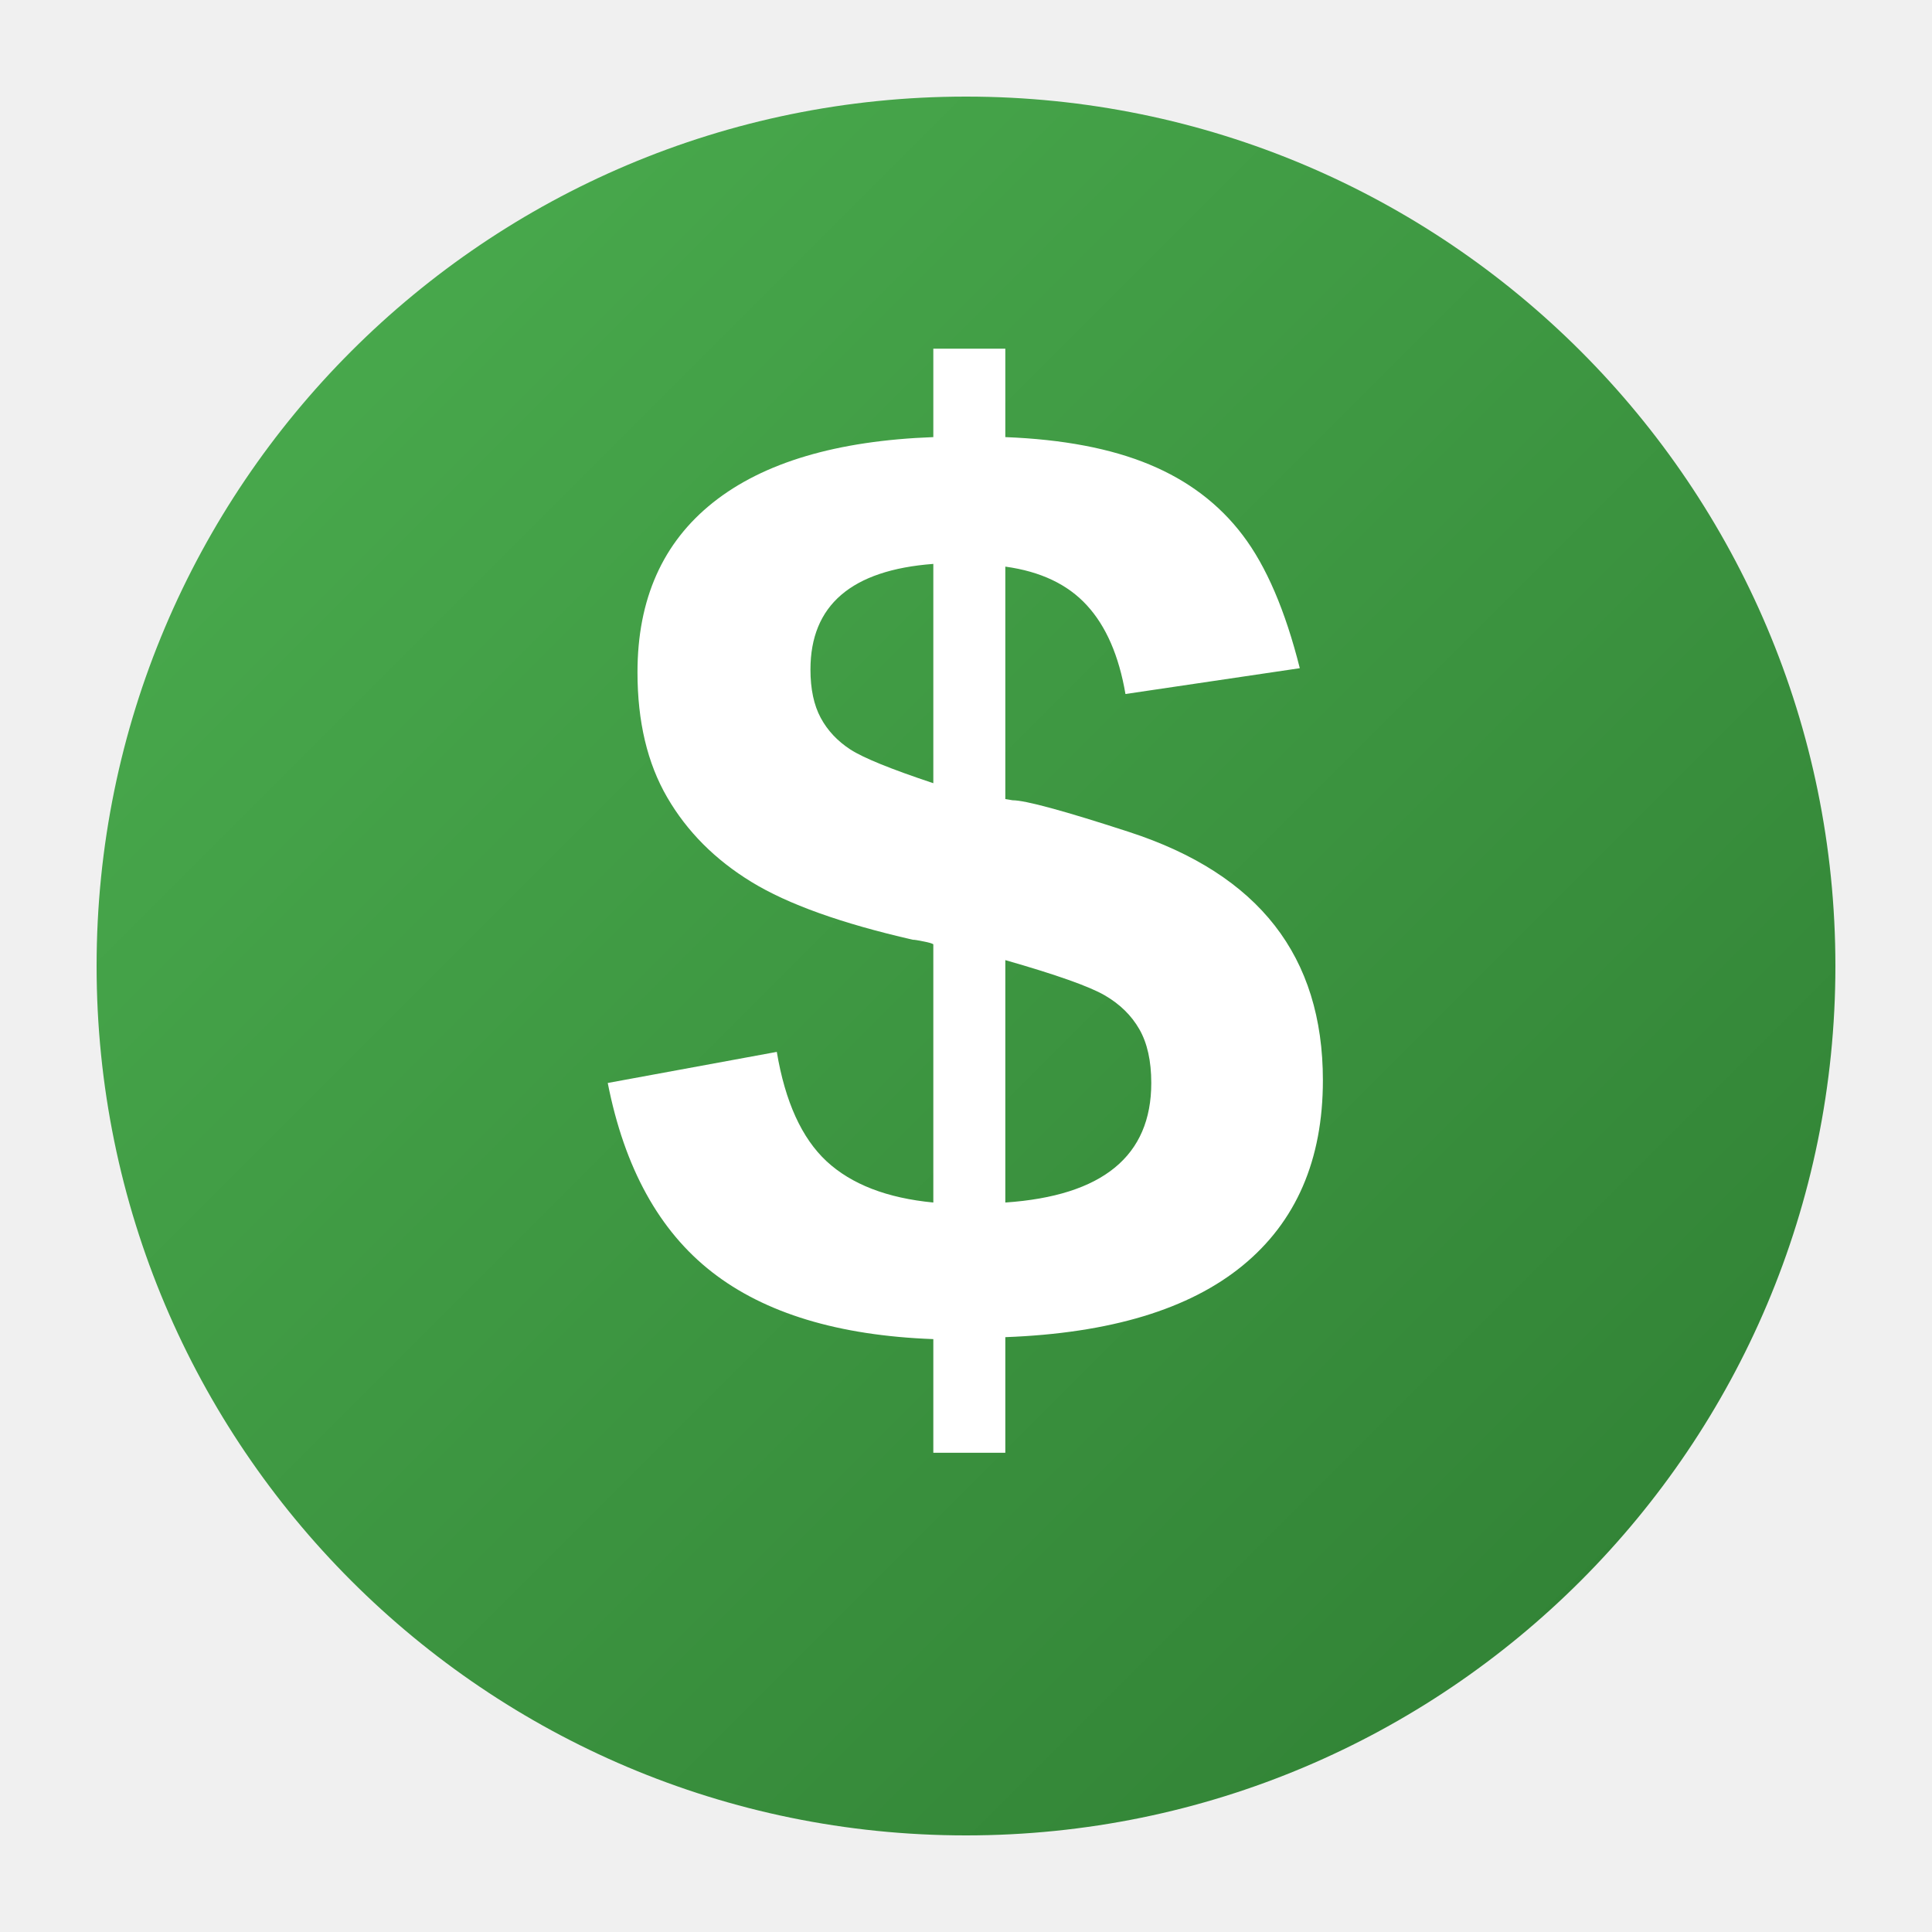
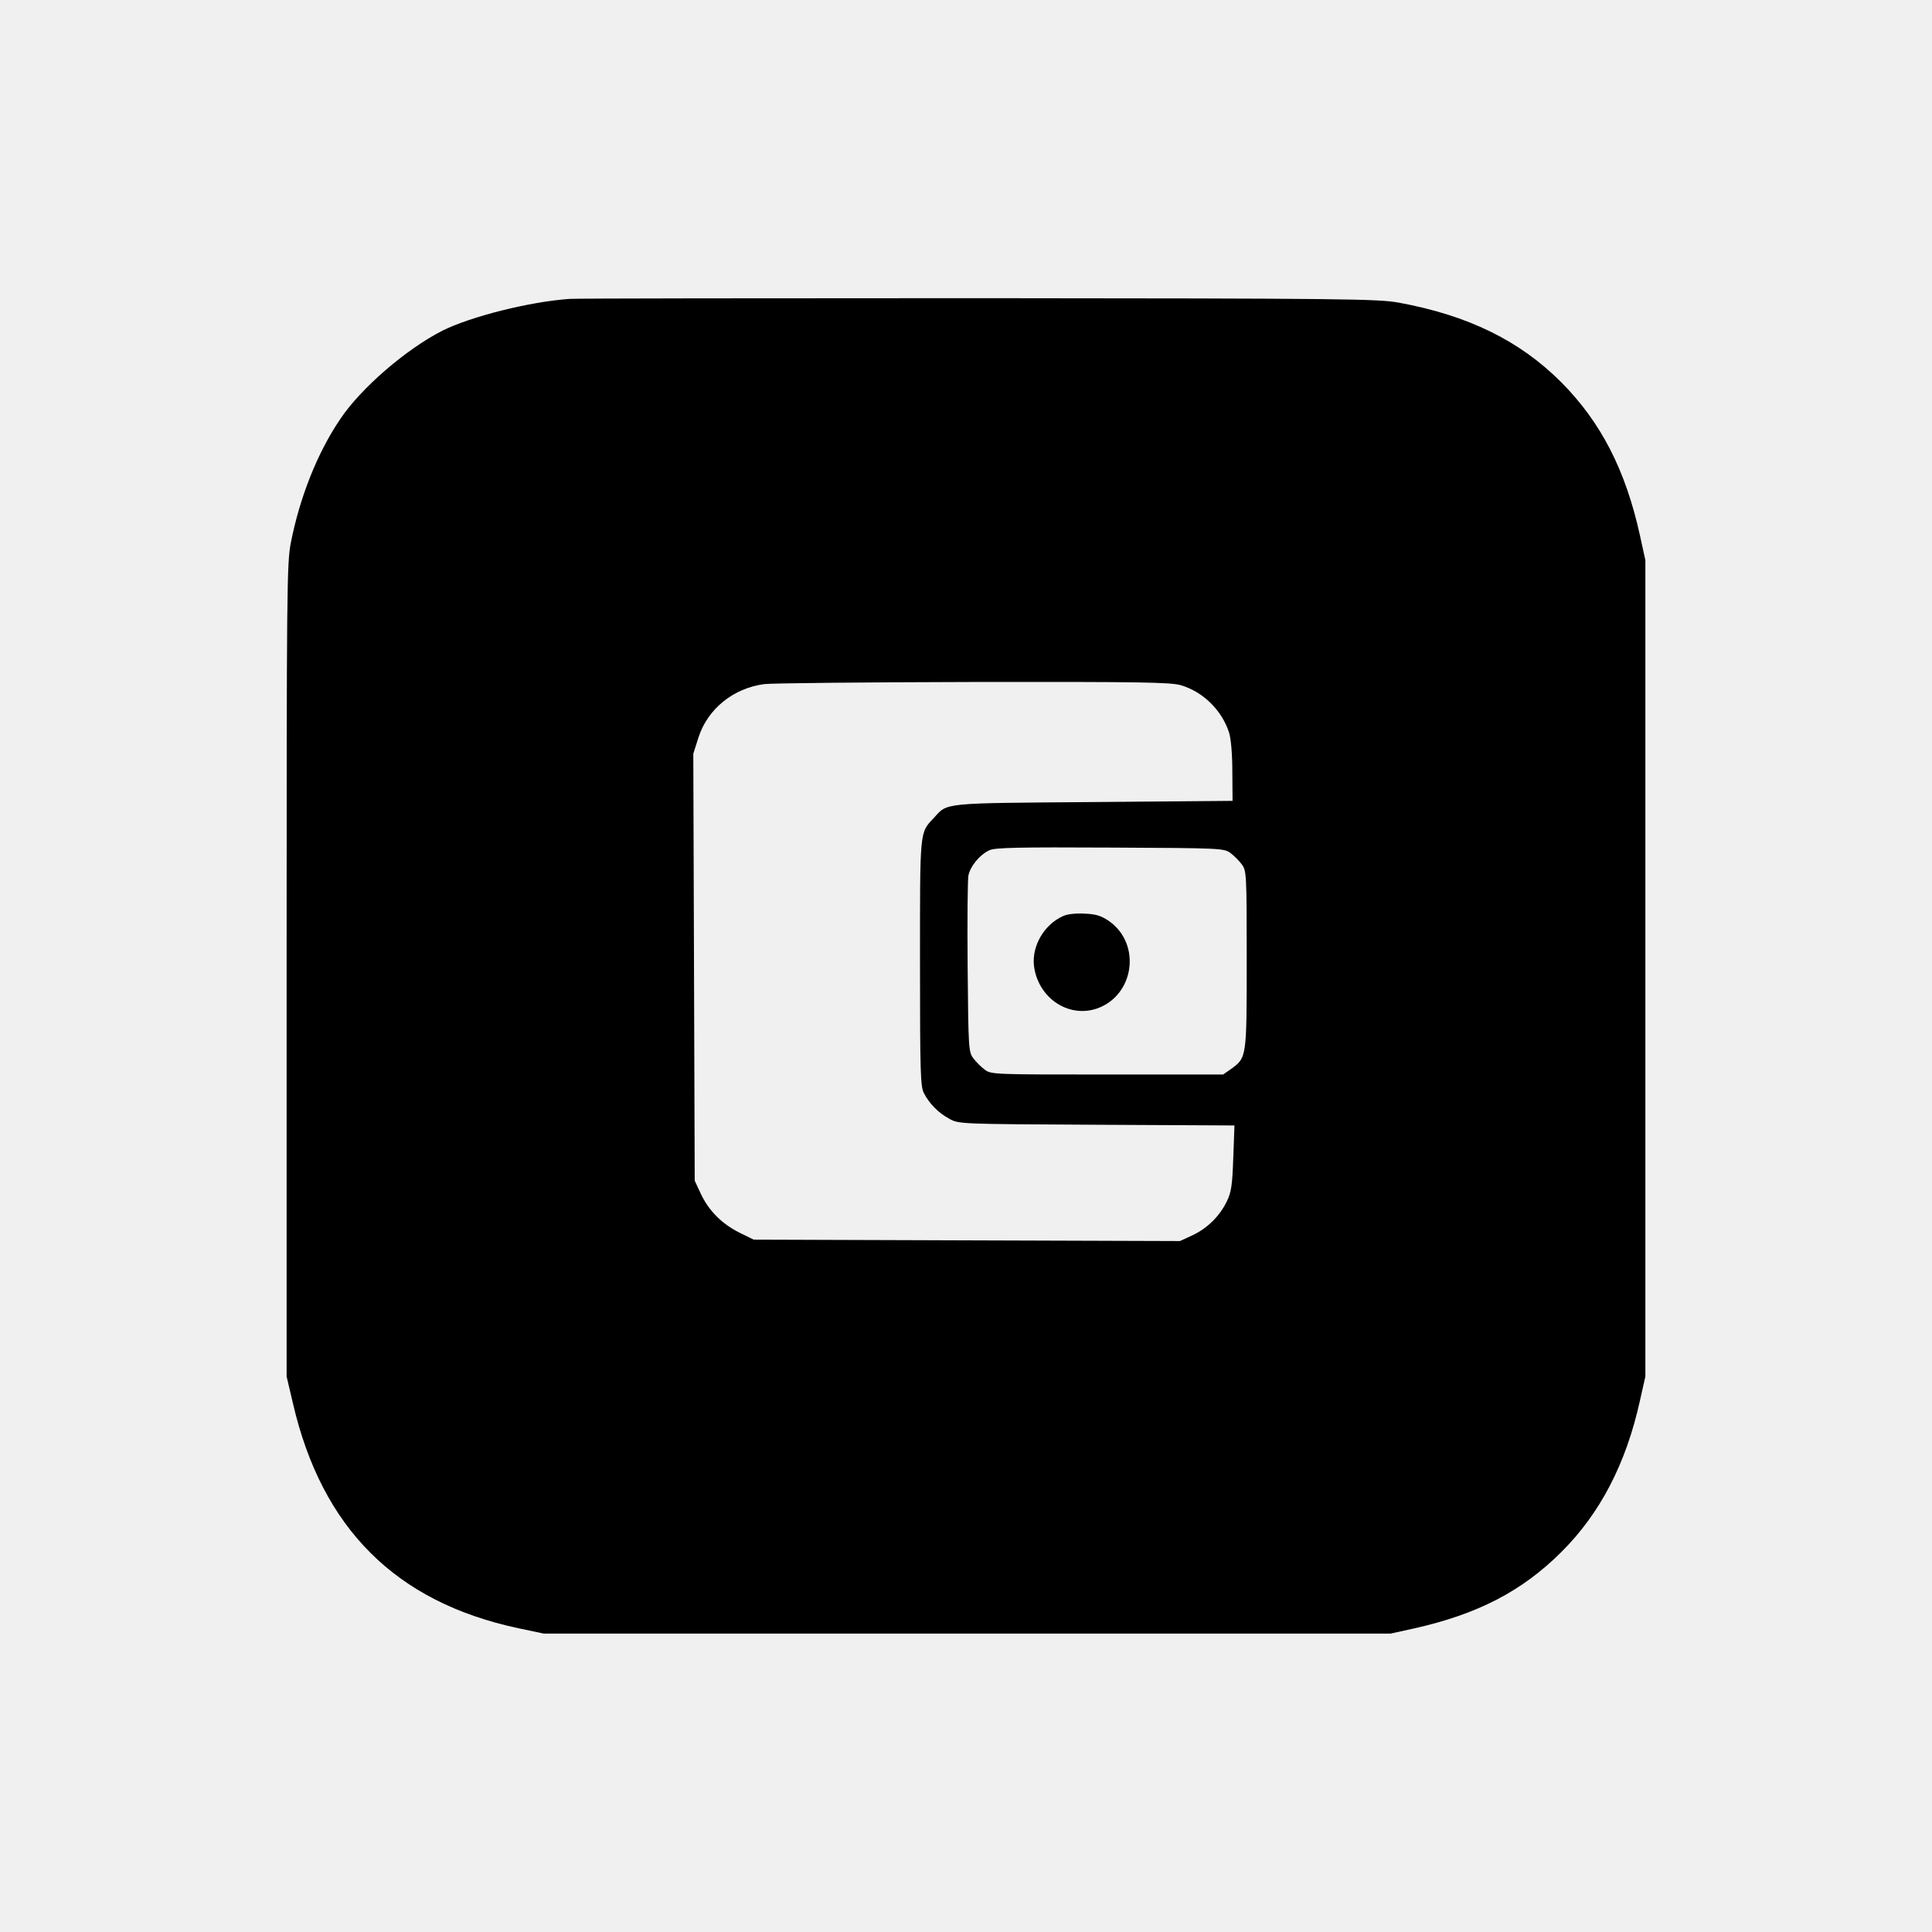
- <svg xmlns="http://www.w3.org/2000/svg" width="200" height="200" viewBox="0 0 200 200" version="1.1">
-   <defs>
-     <linearGradient id="greenGradient" x1="0%" y1="0%" x2="100%" y2="100%">
-       <stop offset="0%" style="stop-color:#4CAF50;stop-opacity:1" />
-       <stop offset="100%" style="stop-color:#2E7D32;stop-opacity:1" />
-     </linearGradient>
-   </defs>
-   <circle cx="100" cy="100" r="90" fill="url(#greenGradient)" />
-   <text x="100" y="140" font-family="Arial" font-size="140" font-weight="bold" fill="white" text-anchor="middle">$</text>
+ <svg xmlns="http://www.w3.org/2000/svg" version="1.0" width="819pt" height="819pt" viewBox="0 0 819 819" preserveAspectRatio="xMidYMid meet">
+   <g transform="translate(0,819) scale(0.1,-0.1)" fill="#000000" stroke="none">
+     <path d="M2415 6923 c-171 -12 -420 -75 -540 -135 -153 -78 -345 -243 -433 -375 -97 -143 -171 -331 -209 -523 -17 -90 -18 -186 -18 -1815 l0 -1720 27 -115 c123 -529 435 -841 954 -952 l109 -23 1795 0 1795 0 100 22 c268 60 456 157 623 323 165 164 275 375 334 643 l23 102 0 1730 0 1730 -23 105 c-61 278 -166 481 -334 650 -176 176 -394 283 -688 337 -88 16 -222 18 -1780 19 -927 0 -1707 -1 -1735 -3z m2592 -1638 c93 -28 172 -105 203 -200 8 -24 14 -90 14 -165 l1 -125 -590 -5 c-647 -5 -617 -2 -676 -67 -61 -65 -59 -44 -59 -613 0 -460 2 -525 16 -553 23 -45 62 -85 109 -110 39 -22 47 -22 624 -25 l584 -3 -5 -137 c-4 -115 -8 -145 -27 -184 -30 -63 -84 -116 -147 -145 l-52 -24 -903 3 -904 3 -59 29 c-75 37 -131 93 -165 165 l-26 56 -3 905 -3 905 22 69 c39 121 148 209 279 226 30 4 429 8 886 9 709 1 838 -1 881 -14z m209 -711 c15 -11 37 -33 48 -48 20 -27 21 -39 21 -404 0 -419 0 -415 -67 -464 l-33 -23 -492 0 c-481 0 -492 0 -519 21 -15 11 -37 33 -48 48 -20 26 -21 42 -24 384 -2 196 0 371 3 389 7 40 49 91 90 109 24 11 127 13 512 11 469 -2 482 -3 509 -23z" />
+     <path d="M4505 4306 c-79 -36 -131 -126 -122 -209 16 -135 143 -223 265 -183 160 54 192 273 54 371 -34 23 -55 30 -105 32 -38 2 -74 -2 -92 -11z" />
+   </g>
</svg>
